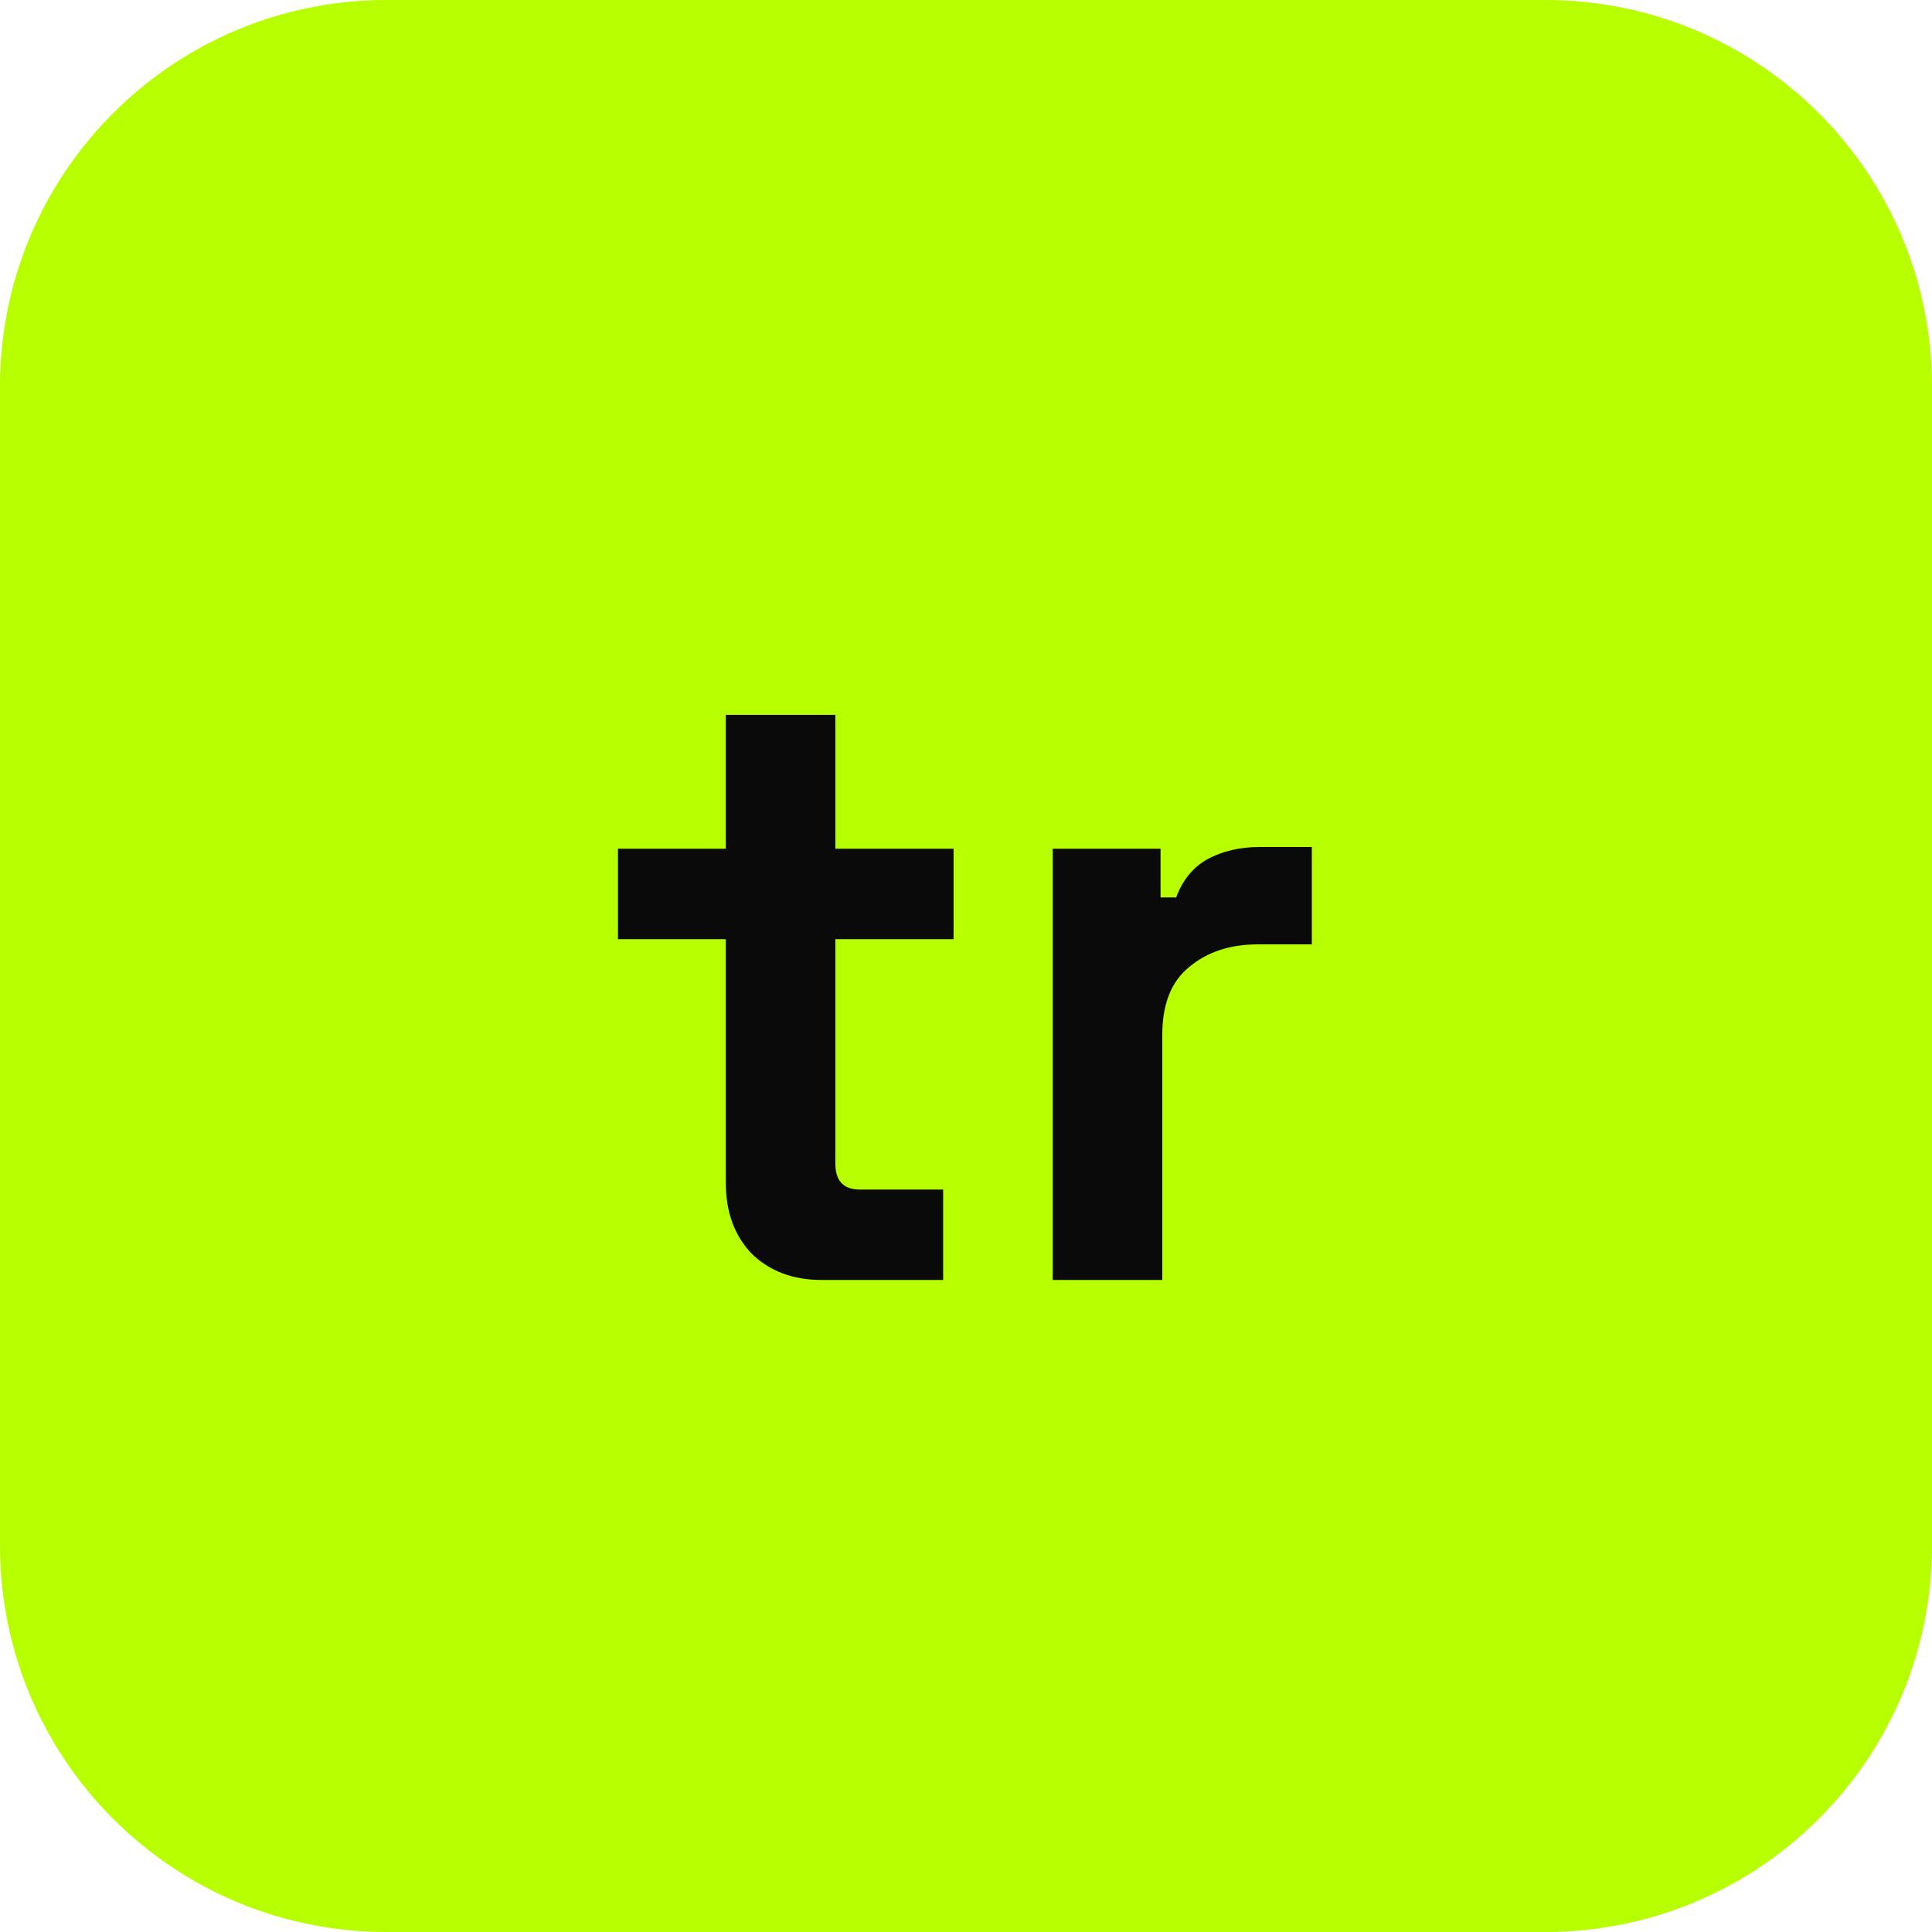
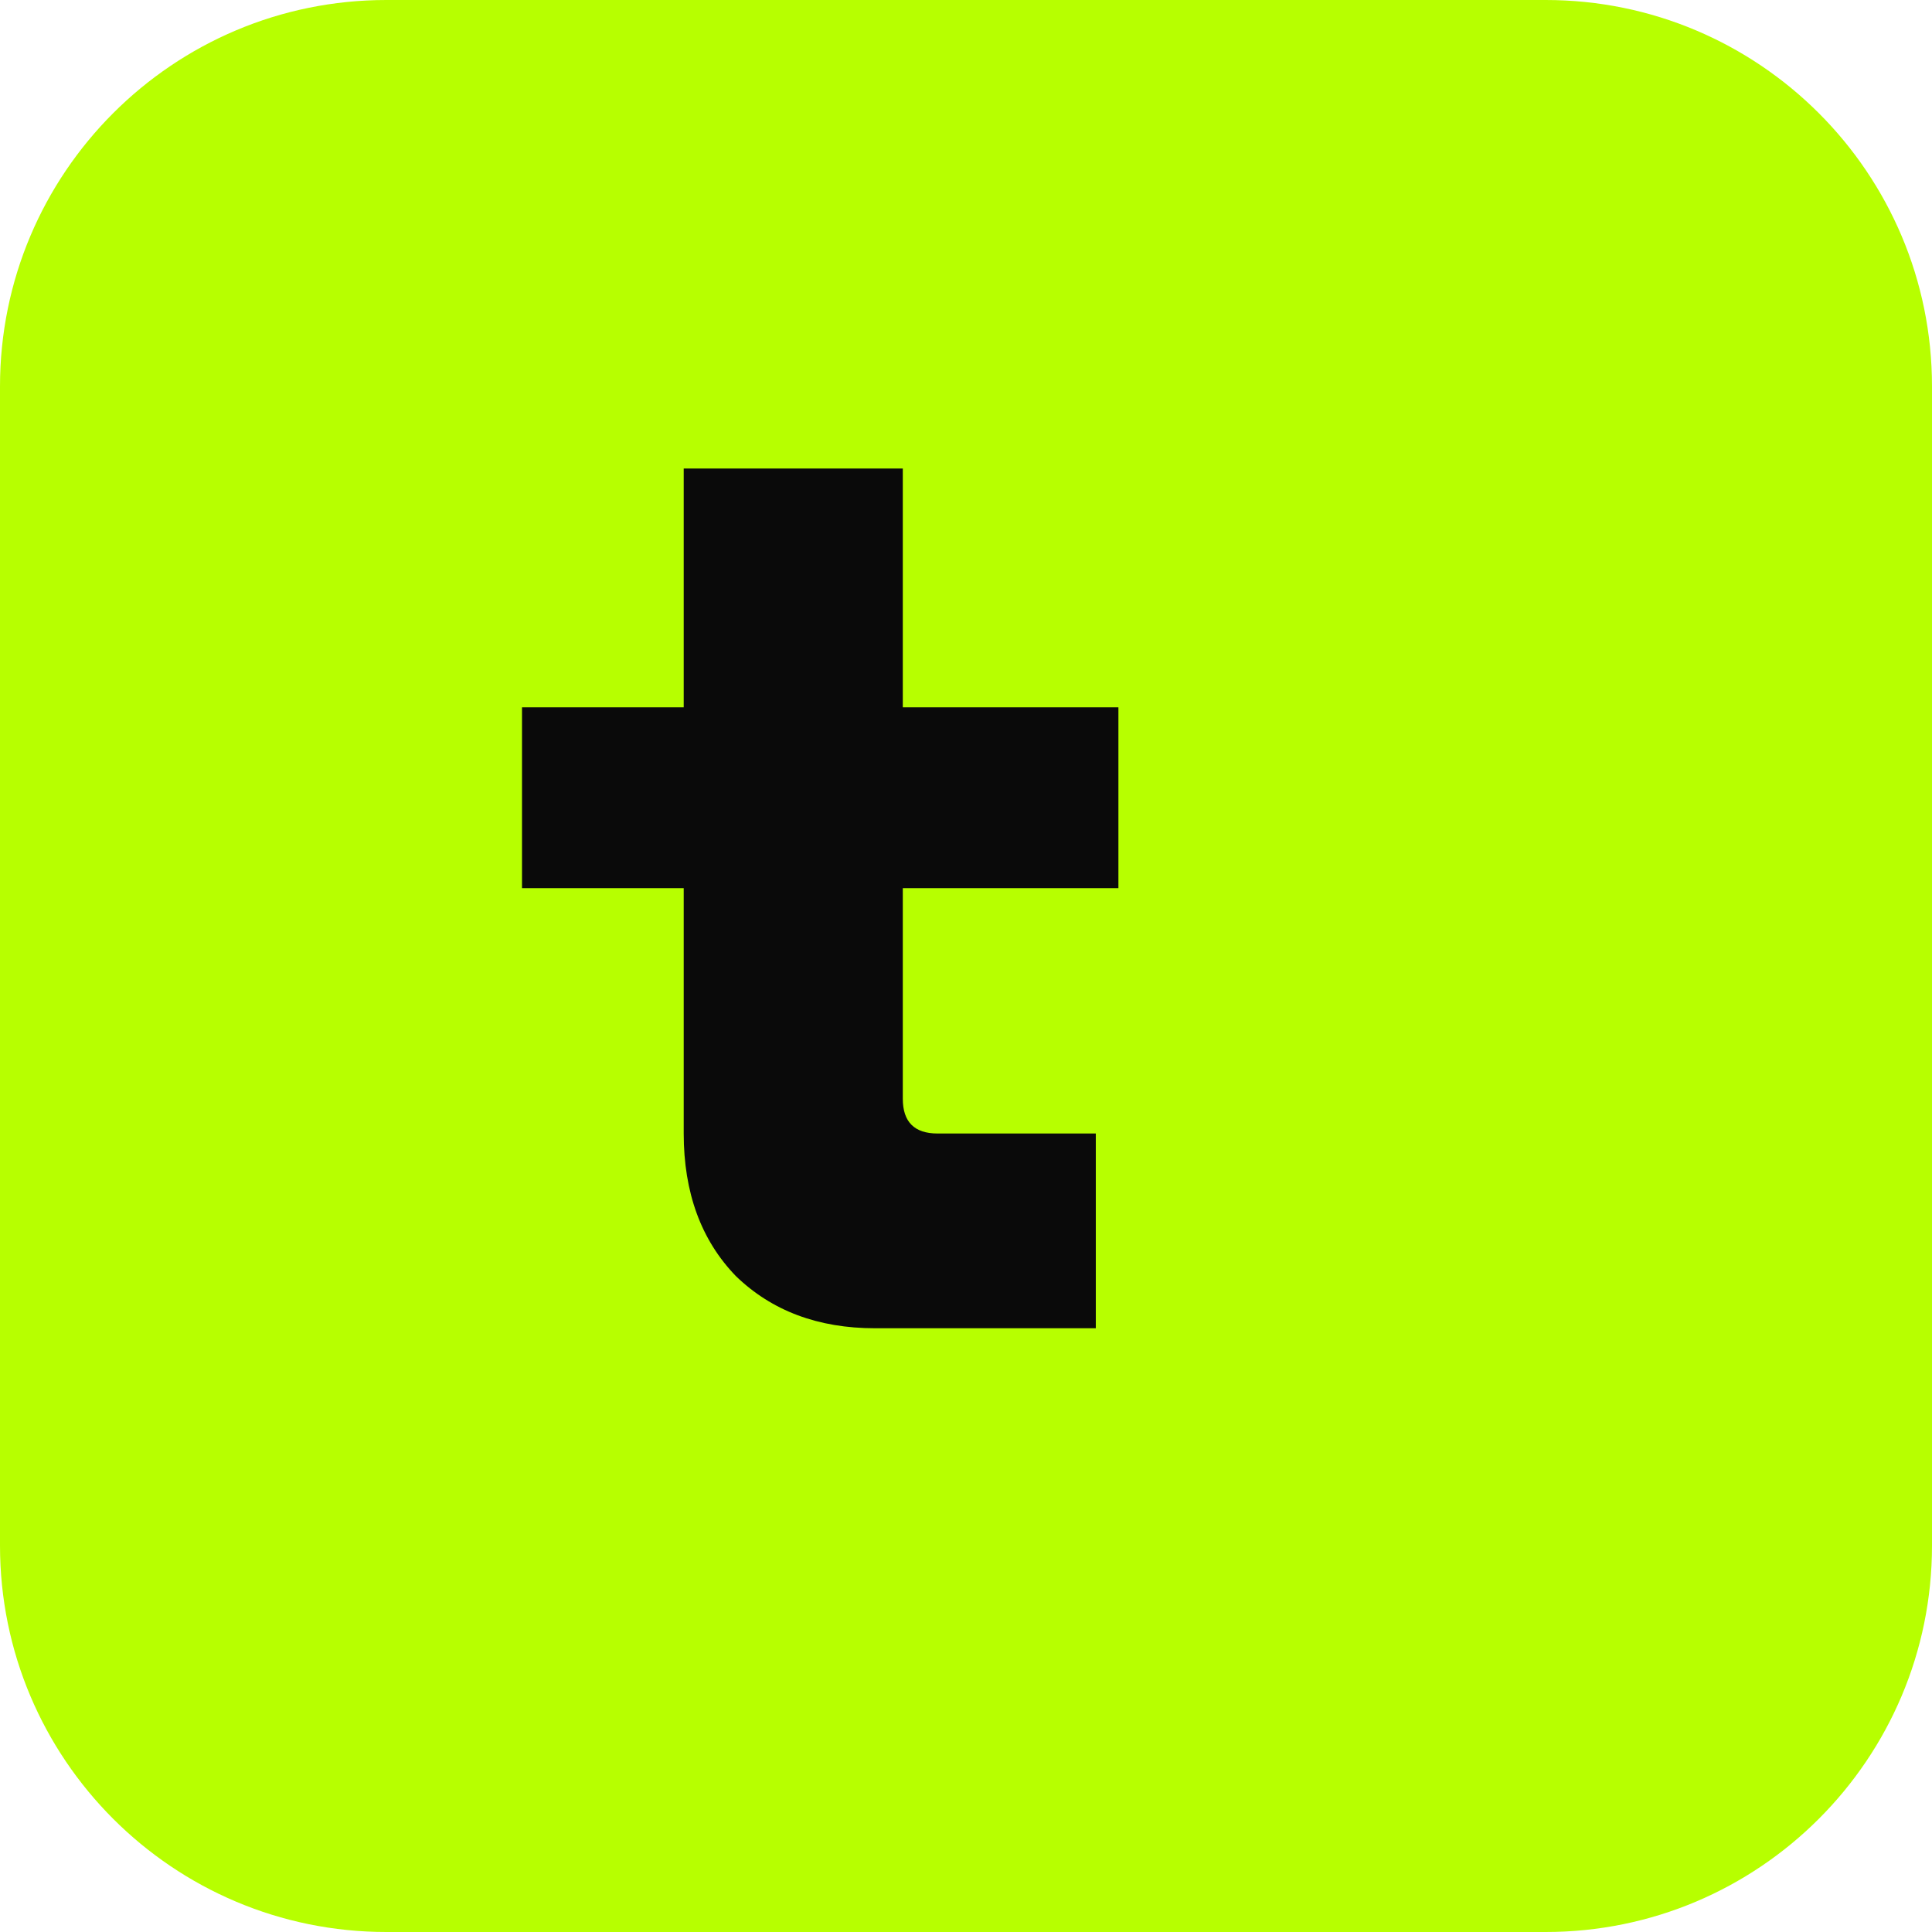
<svg xmlns="http://www.w3.org/2000/svg" width="80" height="80" viewBox="0 0 80 80" fill="none">
  <path d="M64 0H16C7.163 0 0 7.163 0 16V64C0 72.837 7.163 80 16 80H64C72.837 80 80 72.837 80 64V16C80 7.163 72.837 0 64 0Z" fill="#B7FF00" />
-   <path d="M34.014 53C32.838 53 31.878 52.64 31.134 51.92C30.414 51.176 30.054 50.192 30.054 48.968V38.888H25.59V35.144H30.054V29.6H34.59V35.144H39.486V38.888H34.59V48.176C34.59 48.896 34.926 49.256 35.598 49.256H39.054V53H34.014ZM43.592 53V35.144H48.056V37.16H48.704C48.968 36.44 49.4 35.912 50 35.576C50.624 35.24 51.344 35.072 52.16 35.072H54.32V39.104H52.088C50.936 39.104 49.988 39.416 49.244 40.04C48.5 40.64 48.128 41.576 48.128 42.848V53H43.592Z" fill="#0A0A0A" />
+   <path d="M36.231 55C33.88 55 31.959 54.28 30.471 52.84C29.031 51.351 28.311 49.383 28.311 46.936V36.776H21.615V29.288H28.311V19.4H37.383V29.288H46.311V36.776H37.383V45.496C37.383 46.456 37.863 46.936 38.823 46.936H45.375V55H36.231Z" fill="#0A0A0A" />
</svg>
